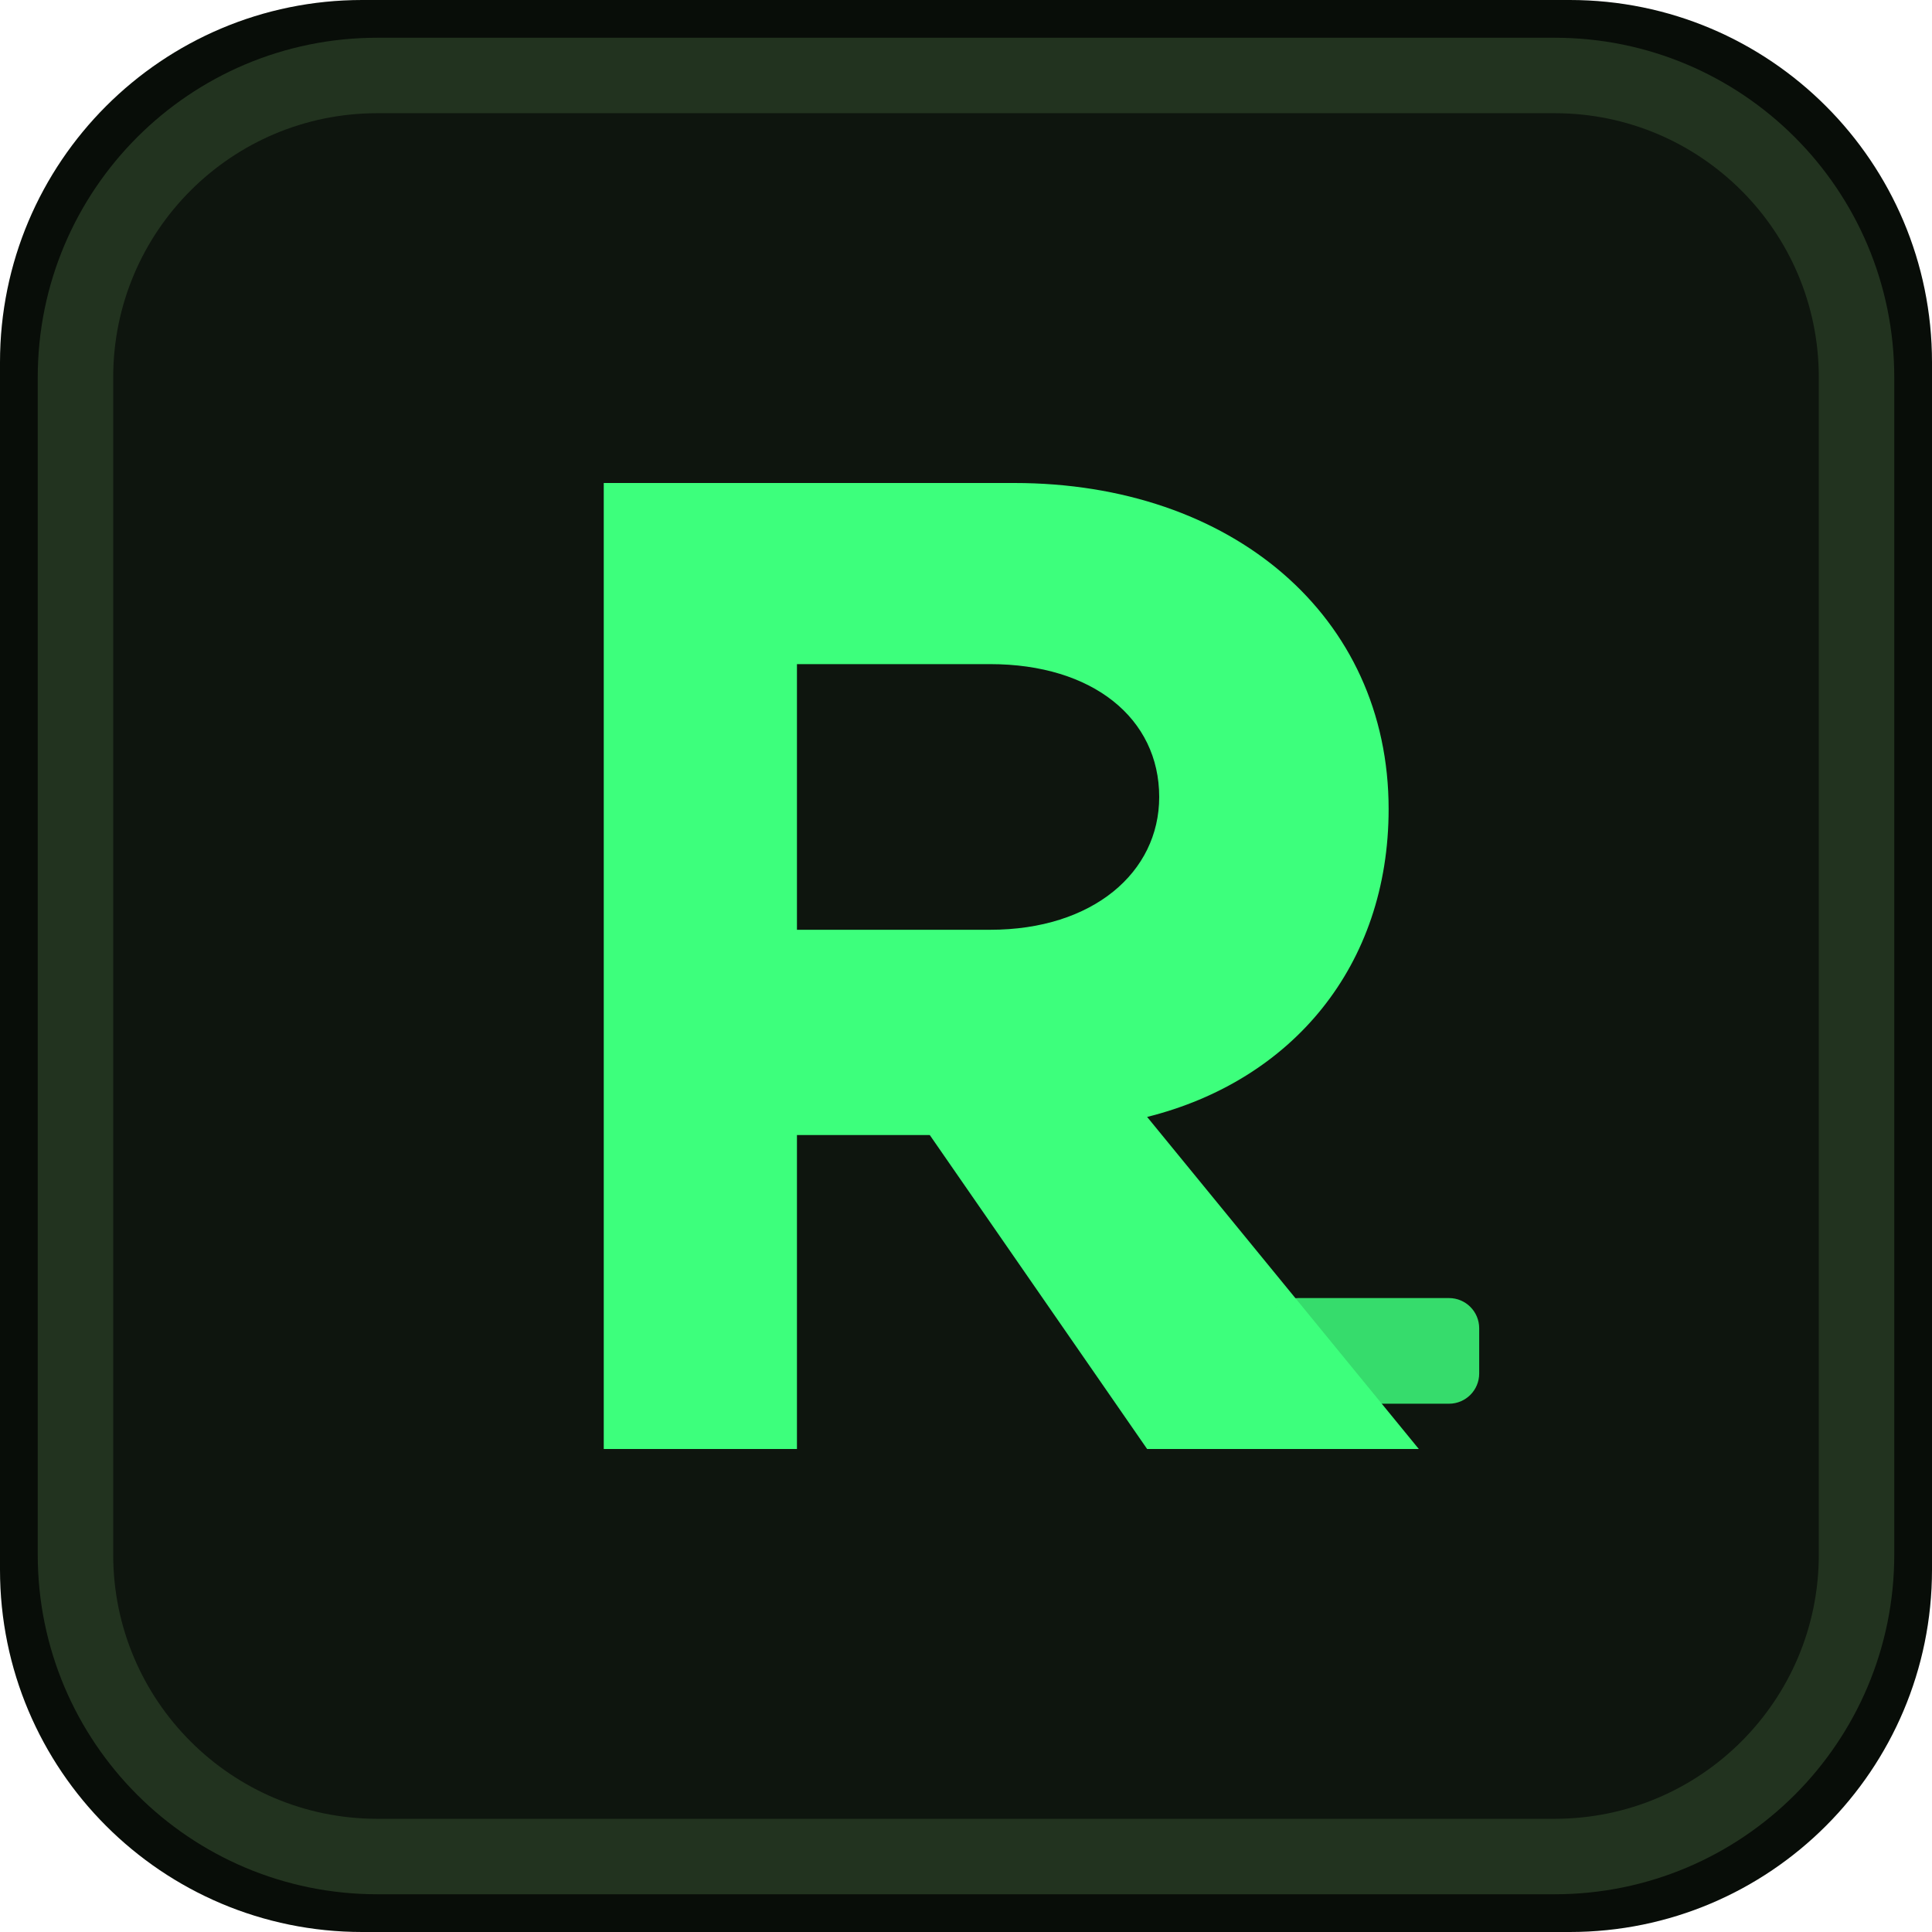
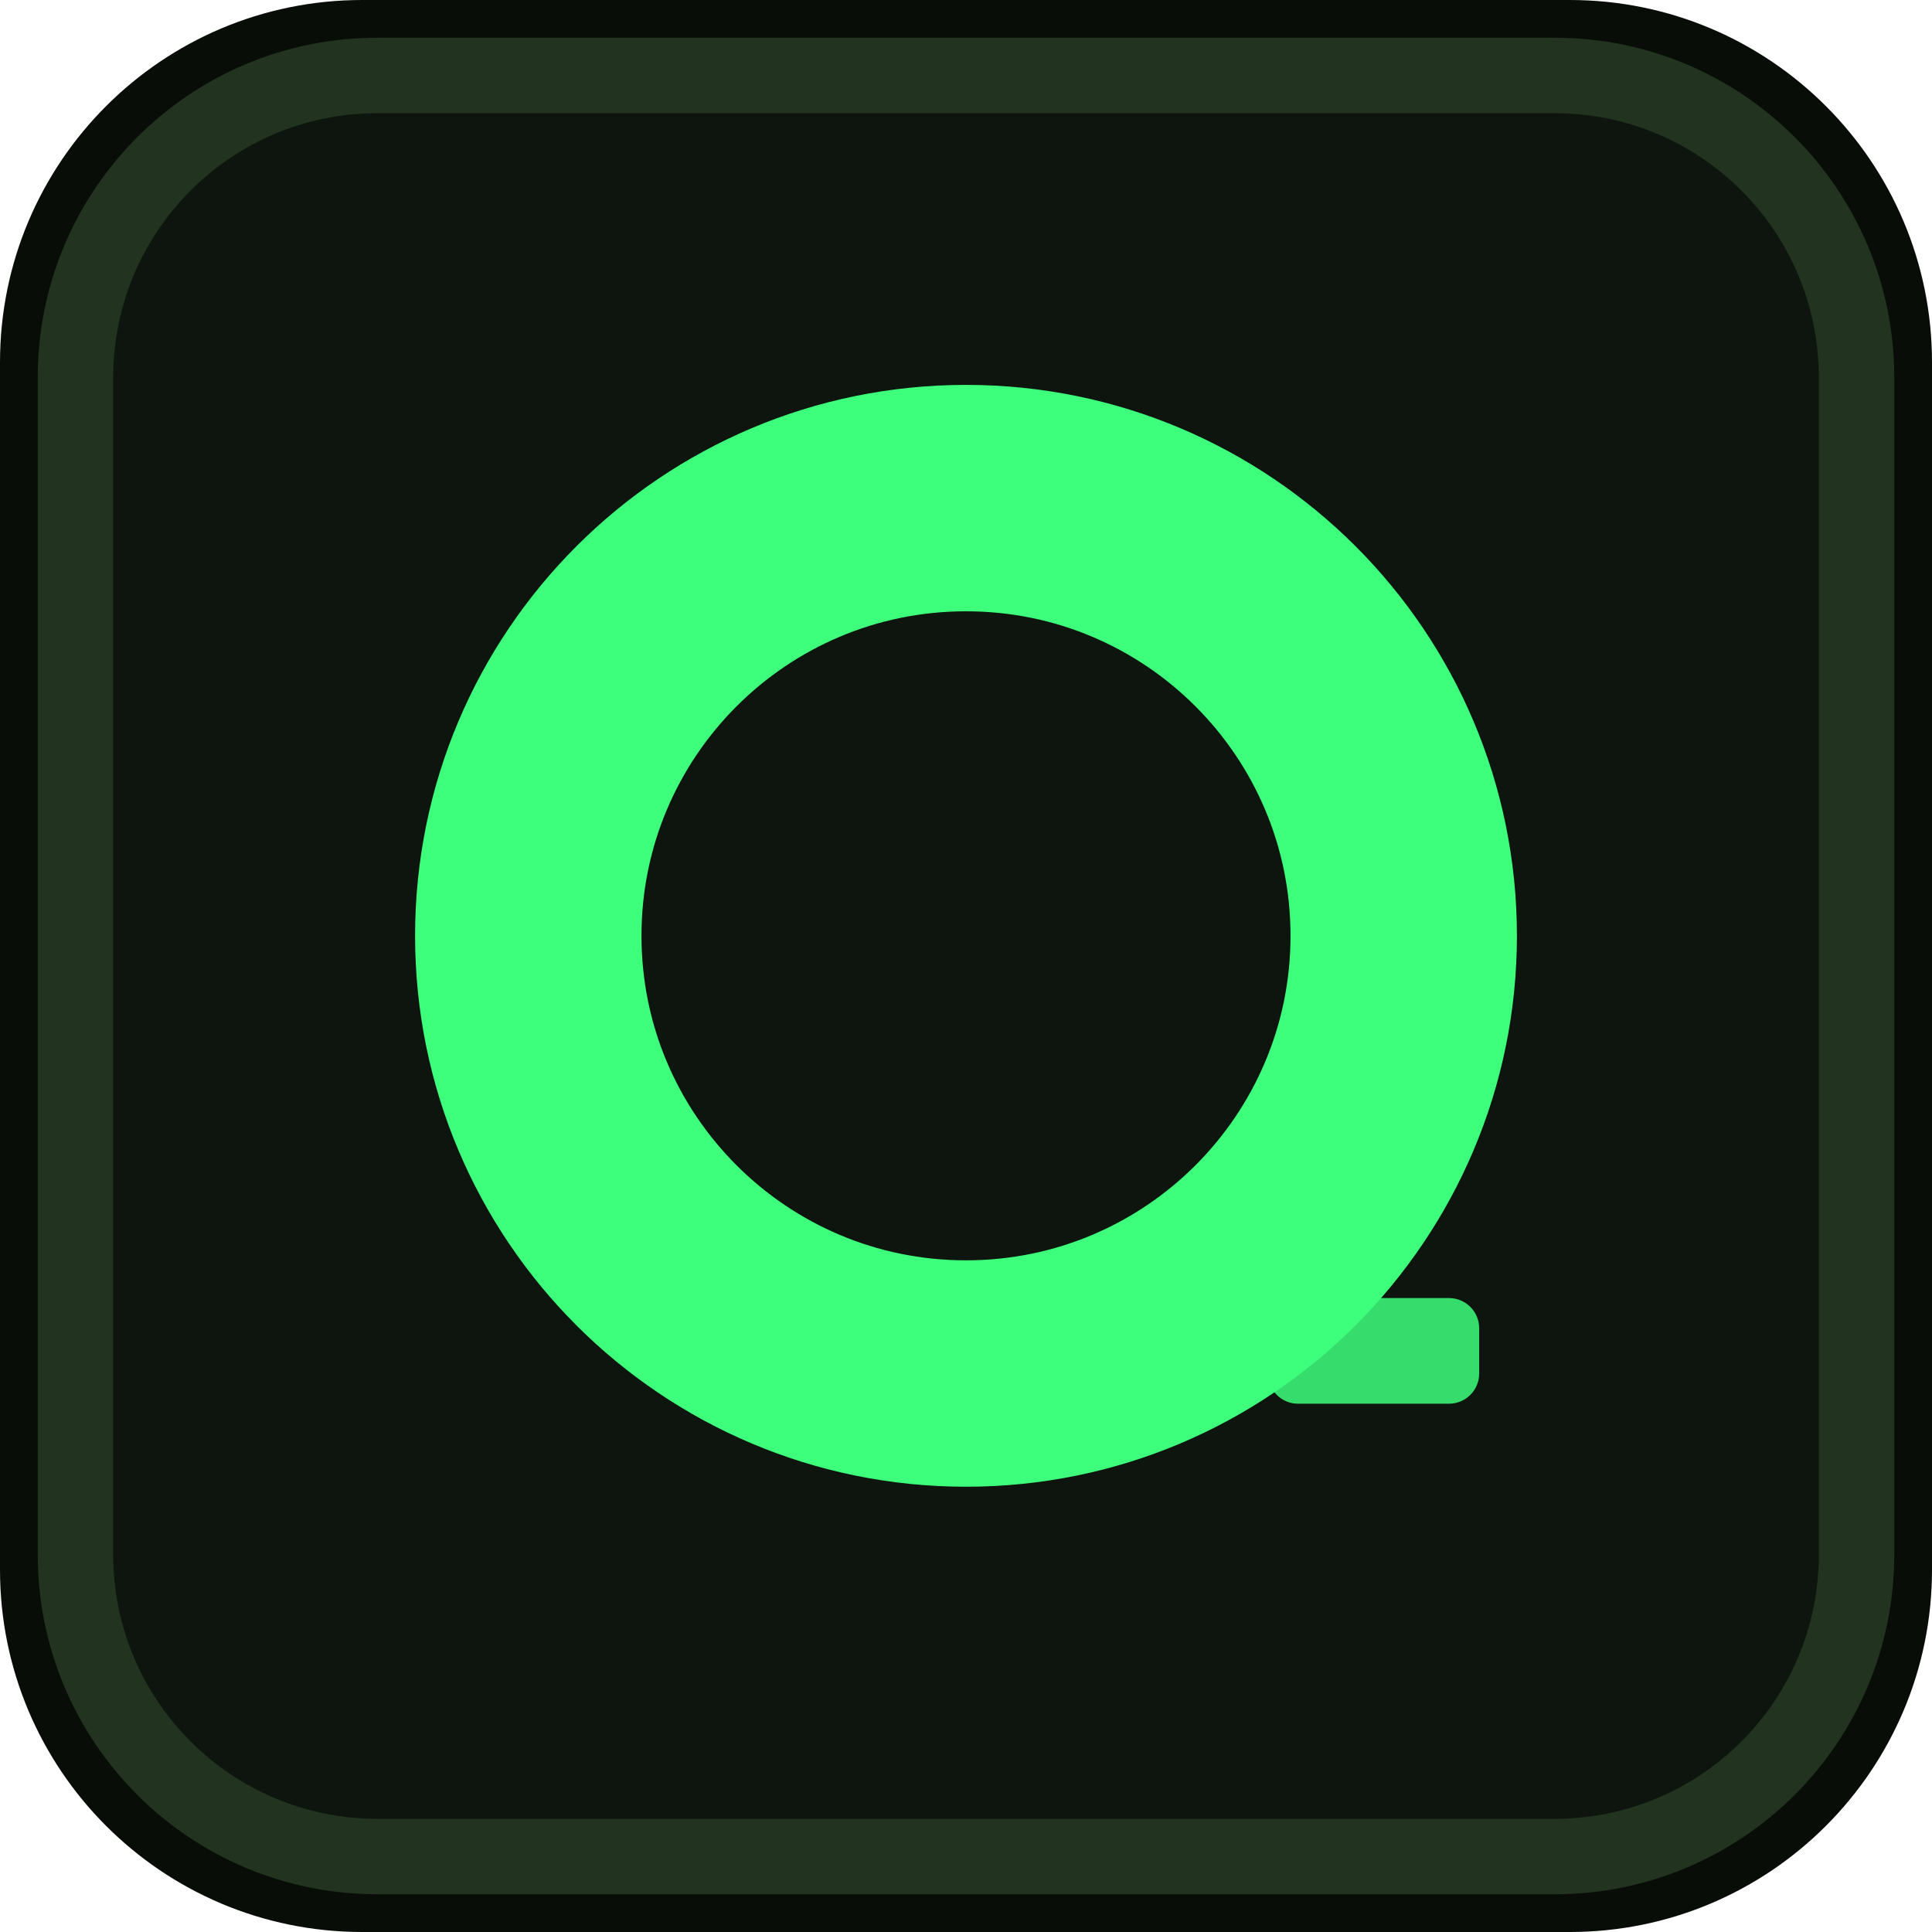
<svg xmlns="http://www.w3.org/2000/svg" viewBox="0 0 32 32" role="img" aria-label="OpenPRF">
  <rect width="32" height="32" rx="6" fill="#080d08" />
  <rect x="1.25" y="1.25" width="29.5" height="29.5" rx="5" fill="#0e150e" stroke="#22331f" stroke-width="1.25" />
-   <path fill="#3dff7c" d="M10 8h6.8c3.6 0 6.2 2.2 6.2 5.4 0 2.6-1.6 4.5-4 5.1L23.5 24H19l-3.6-5.2H13.2V24H10V8zm3.2 3v4.4h3.2c1.7 0 2.8-.95 2.8-2.2 0-1.3-1.1-2.2-2.8-2.2h-3.2z" />
+   <circle cx="16" cy="15.5" r="7.25" fill="none" stroke="#3dff7c" stroke-width="3.75" />
  <rect x="21" y="21.5" width="3.5" height="1.75" rx=".5" fill="#3dff7c" opacity=".85" />
</svg>
